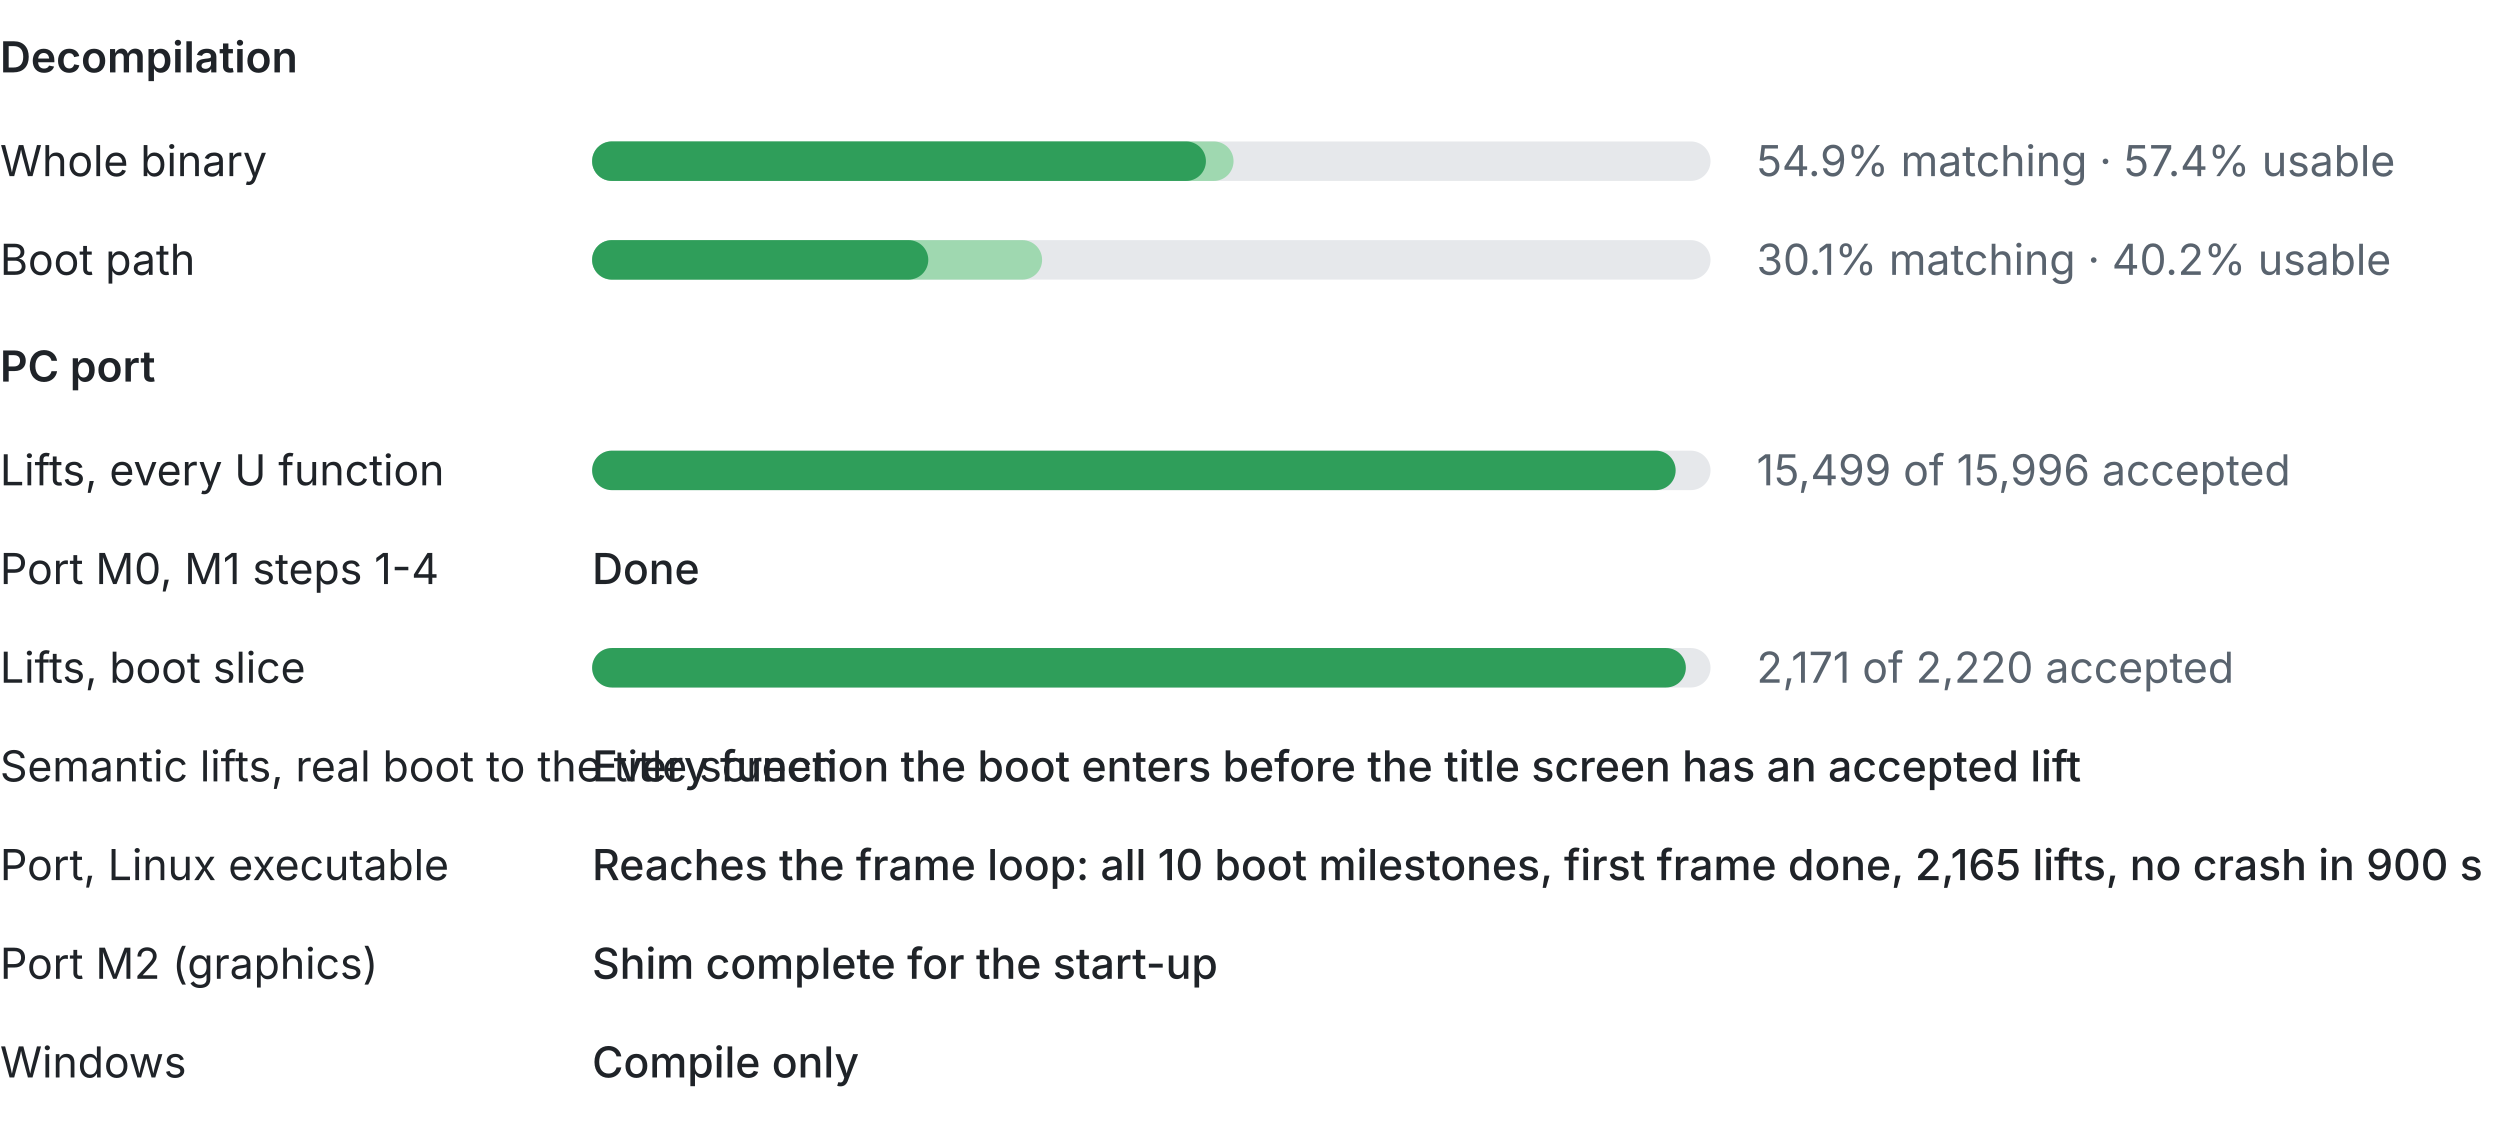
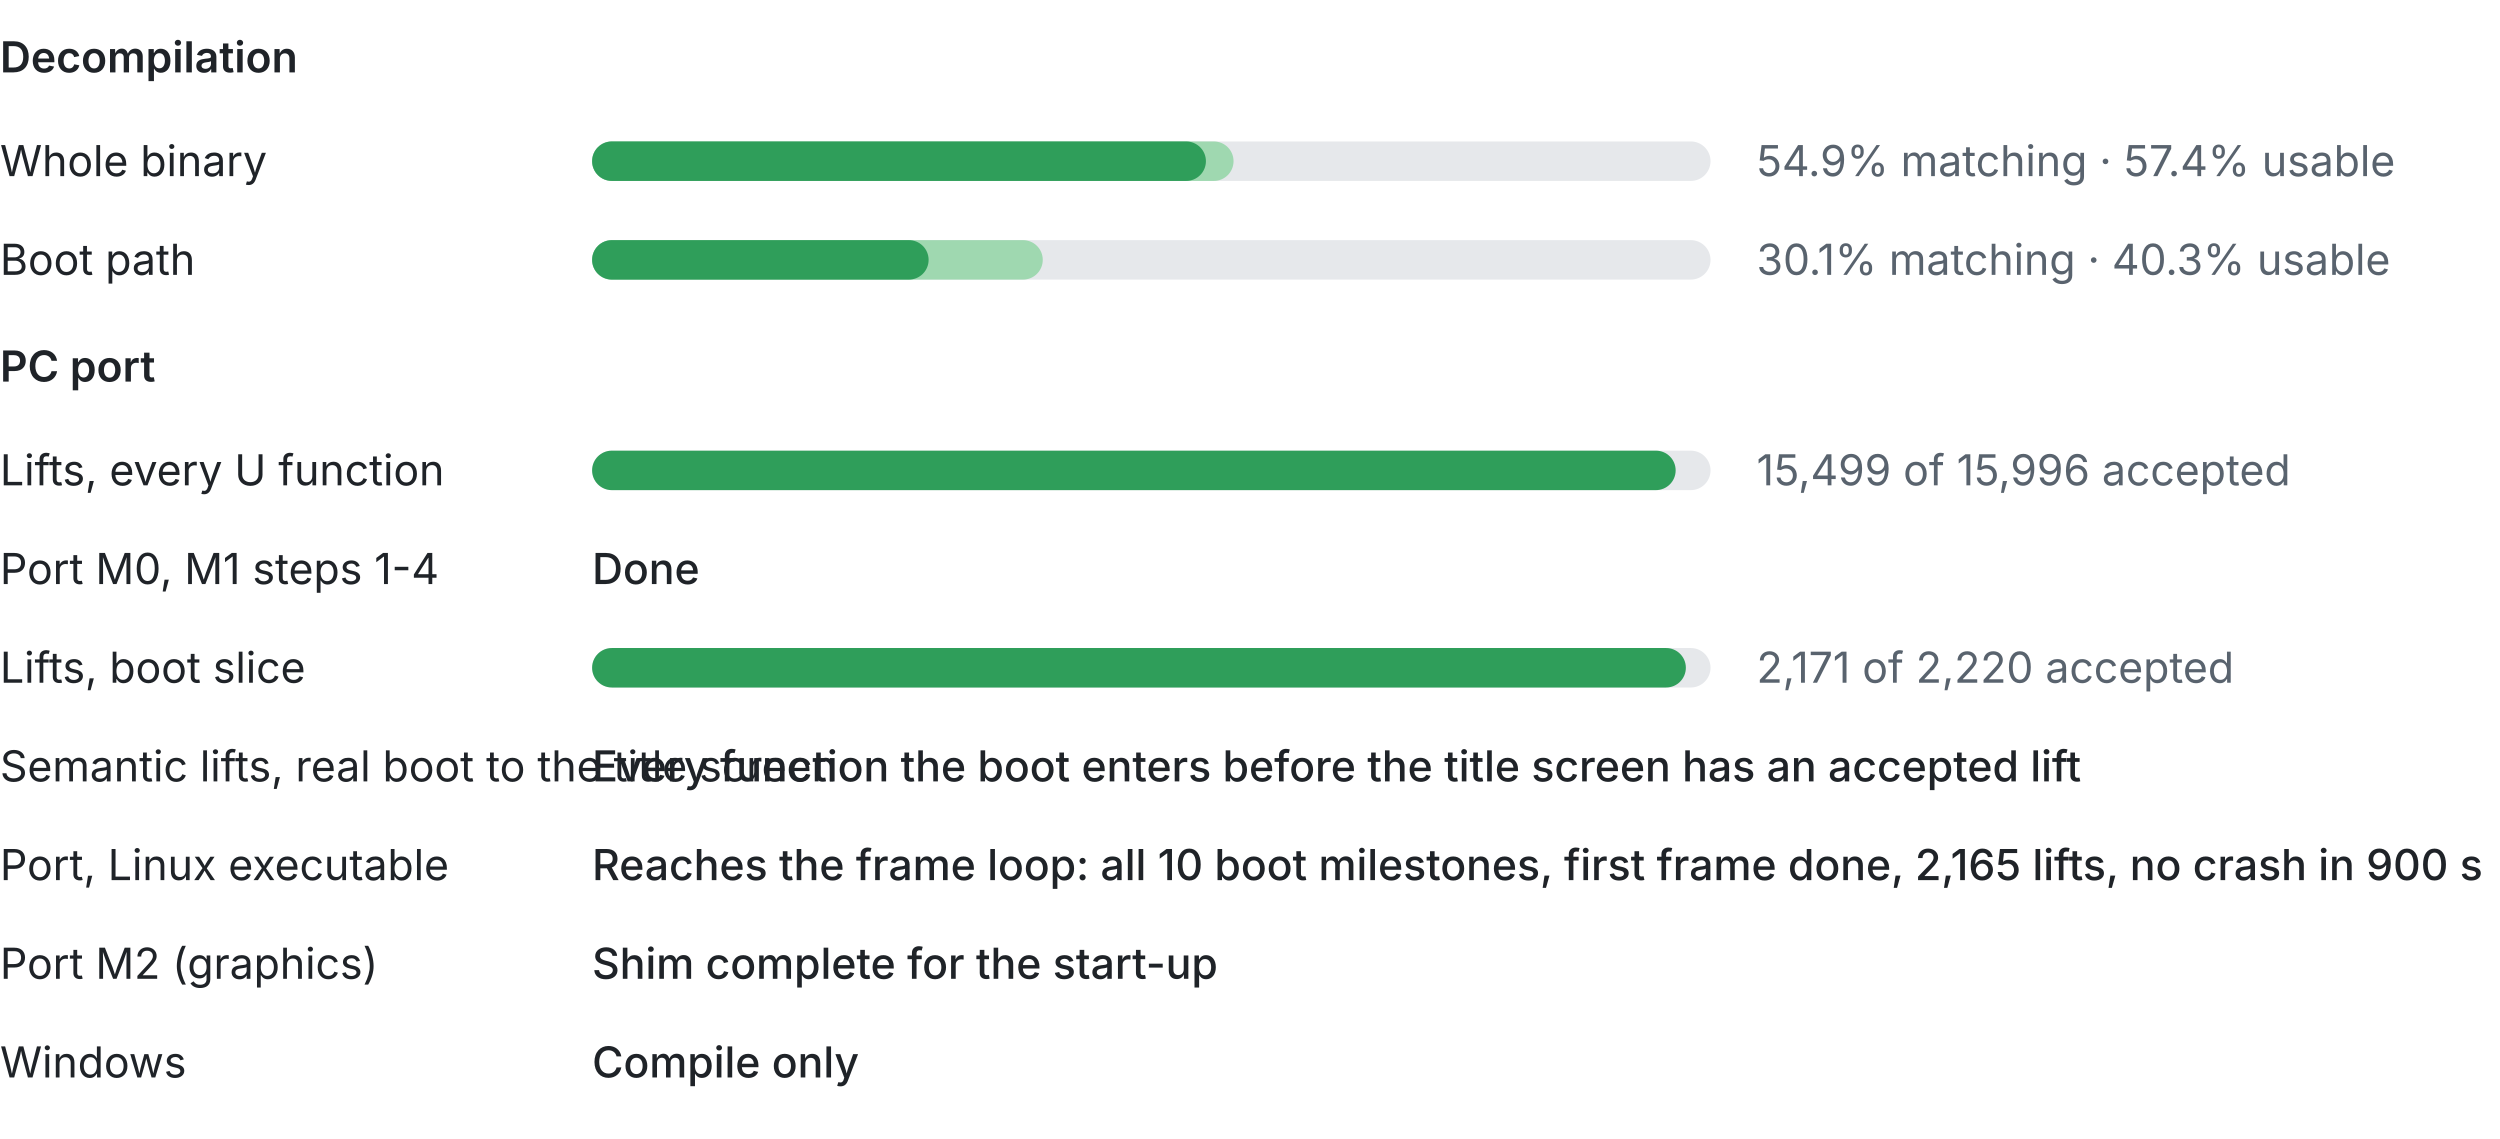
<svg xmlns="http://www.w3.org/2000/svg" width="760" height="346" viewBox="0 0 760 346" role="img">
  <style>.h{font:600 13px system-ui,-apple-system,'Segoe UI',sans-serif;fill:#1f2328}.l,.n,.s{font:13px system-ui,-apple-system,'Segoe UI',sans-serif;fill:#1f2328}.n{fill:#59636e}.s{fill:#1f2328;font-weight:500}.t{fill:#e6e8eb}.m{fill:#9fd8b0}.o{fill:#2f9e5a}@media (prefers-color-scheme:dark){.h,.l,.s{fill:#e6edf3}.n{fill:#9198a1}.t{fill:#2b3138}.m{fill:#2c6e45}.o{fill:#4cc27a}}</style>
  <text class="h" x="0" y="22">Decompilation</text>
  <text class="l" x="0" y="49" dy="0.35em">Whole binary</text>
  <rect class="t" x="180" y="43" width="340" height="12" rx="6" />
  <rect class="m" x="180" y="43" width="195.0" height="12" rx="6" />
  <rect class="o" x="180" y="43" width="186.6" height="12" rx="6" />
  <text class="n" x="534" y="49" dy="0.35em">54.9% matching · 57.4% usable</text>
  <text class="l" x="0" y="79" dy="0.35em">Boot path</text>
  <rect class="t" x="180" y="73" width="340" height="12" rx="6" />
-   <rect class="m" x="180" y="73" width="136.8" height="12" rx="6" />
-   <rect class="o" x="180" y="73" width="102.2" height="12" rx="6" />
-   <text class="n" x="534" y="79" dy="0.35em">30.1% matching · 40.2% usable</text>
+   <rect class="m" x="180" y="73" width="137.0" height="12" rx="6" />
+   <rect class="o" x="180" y="73" width="102.3" height="12" rx="6" />
+   <text class="n" x="534" y="79" dy="0.35em">30.1% matching · 40.3% usable</text>
  <text class="h" x="0" y="116">PC port</text>
  <text class="l" x="0" y="143" dy="0.35em">Lifts, every U function</text>
  <rect class="t" x="180" y="137" width="340" height="12" rx="6" />
  <rect class="o" x="180" y="137" width="329.4" height="12" rx="6" />
  <text class="n" x="534" y="143" dy="0.35em">15,499 of 15,996 accepted</text>
  <text class="l" x="0" y="173" dy="0.35em">Port M0, M1 steps 1-4</text>
  <text class="s" x="180" y="173" dy="0.35em">Done</text>
  <text class="l" x="0" y="203" dy="0.35em">Lifts, boot slice</text>
  <rect class="t" x="180" y="197" width="340" height="12" rx="6" />
  <rect class="o" x="180" y="197" width="332.5" height="12" rx="6" />
  <text class="n" x="534" y="203" dy="0.35em">2,171 of 2,220 accepted</text>
  <text class="l" x="0" y="233" dy="0.35em">Semantic lifts, real boot to the title screen</text>
  <text class="s" x="180" y="233" dy="0.35em">Every function the boot enters before the title screen has an accepted lift</text>
  <text class="l" x="0" y="263" dy="0.35em">Port, Linux executable</text>
  <text class="s" x="180" y="263" dy="0.35em">Reaches the frame loop: all 10 boot milestones, first frame done, 2,165 lifts, no crash in 900 s</text>
  <text class="l" x="0" y="293" dy="0.35em">Port M2 (graphics)</text>
  <text class="s" x="180" y="293" dy="0.35em">Shim complete for the start-up</text>
  <text class="l" x="0" y="323" dy="0.35em">Windows</text>
  <text class="s" x="180" y="323" dy="0.35em">Compile only</text>
</svg>
